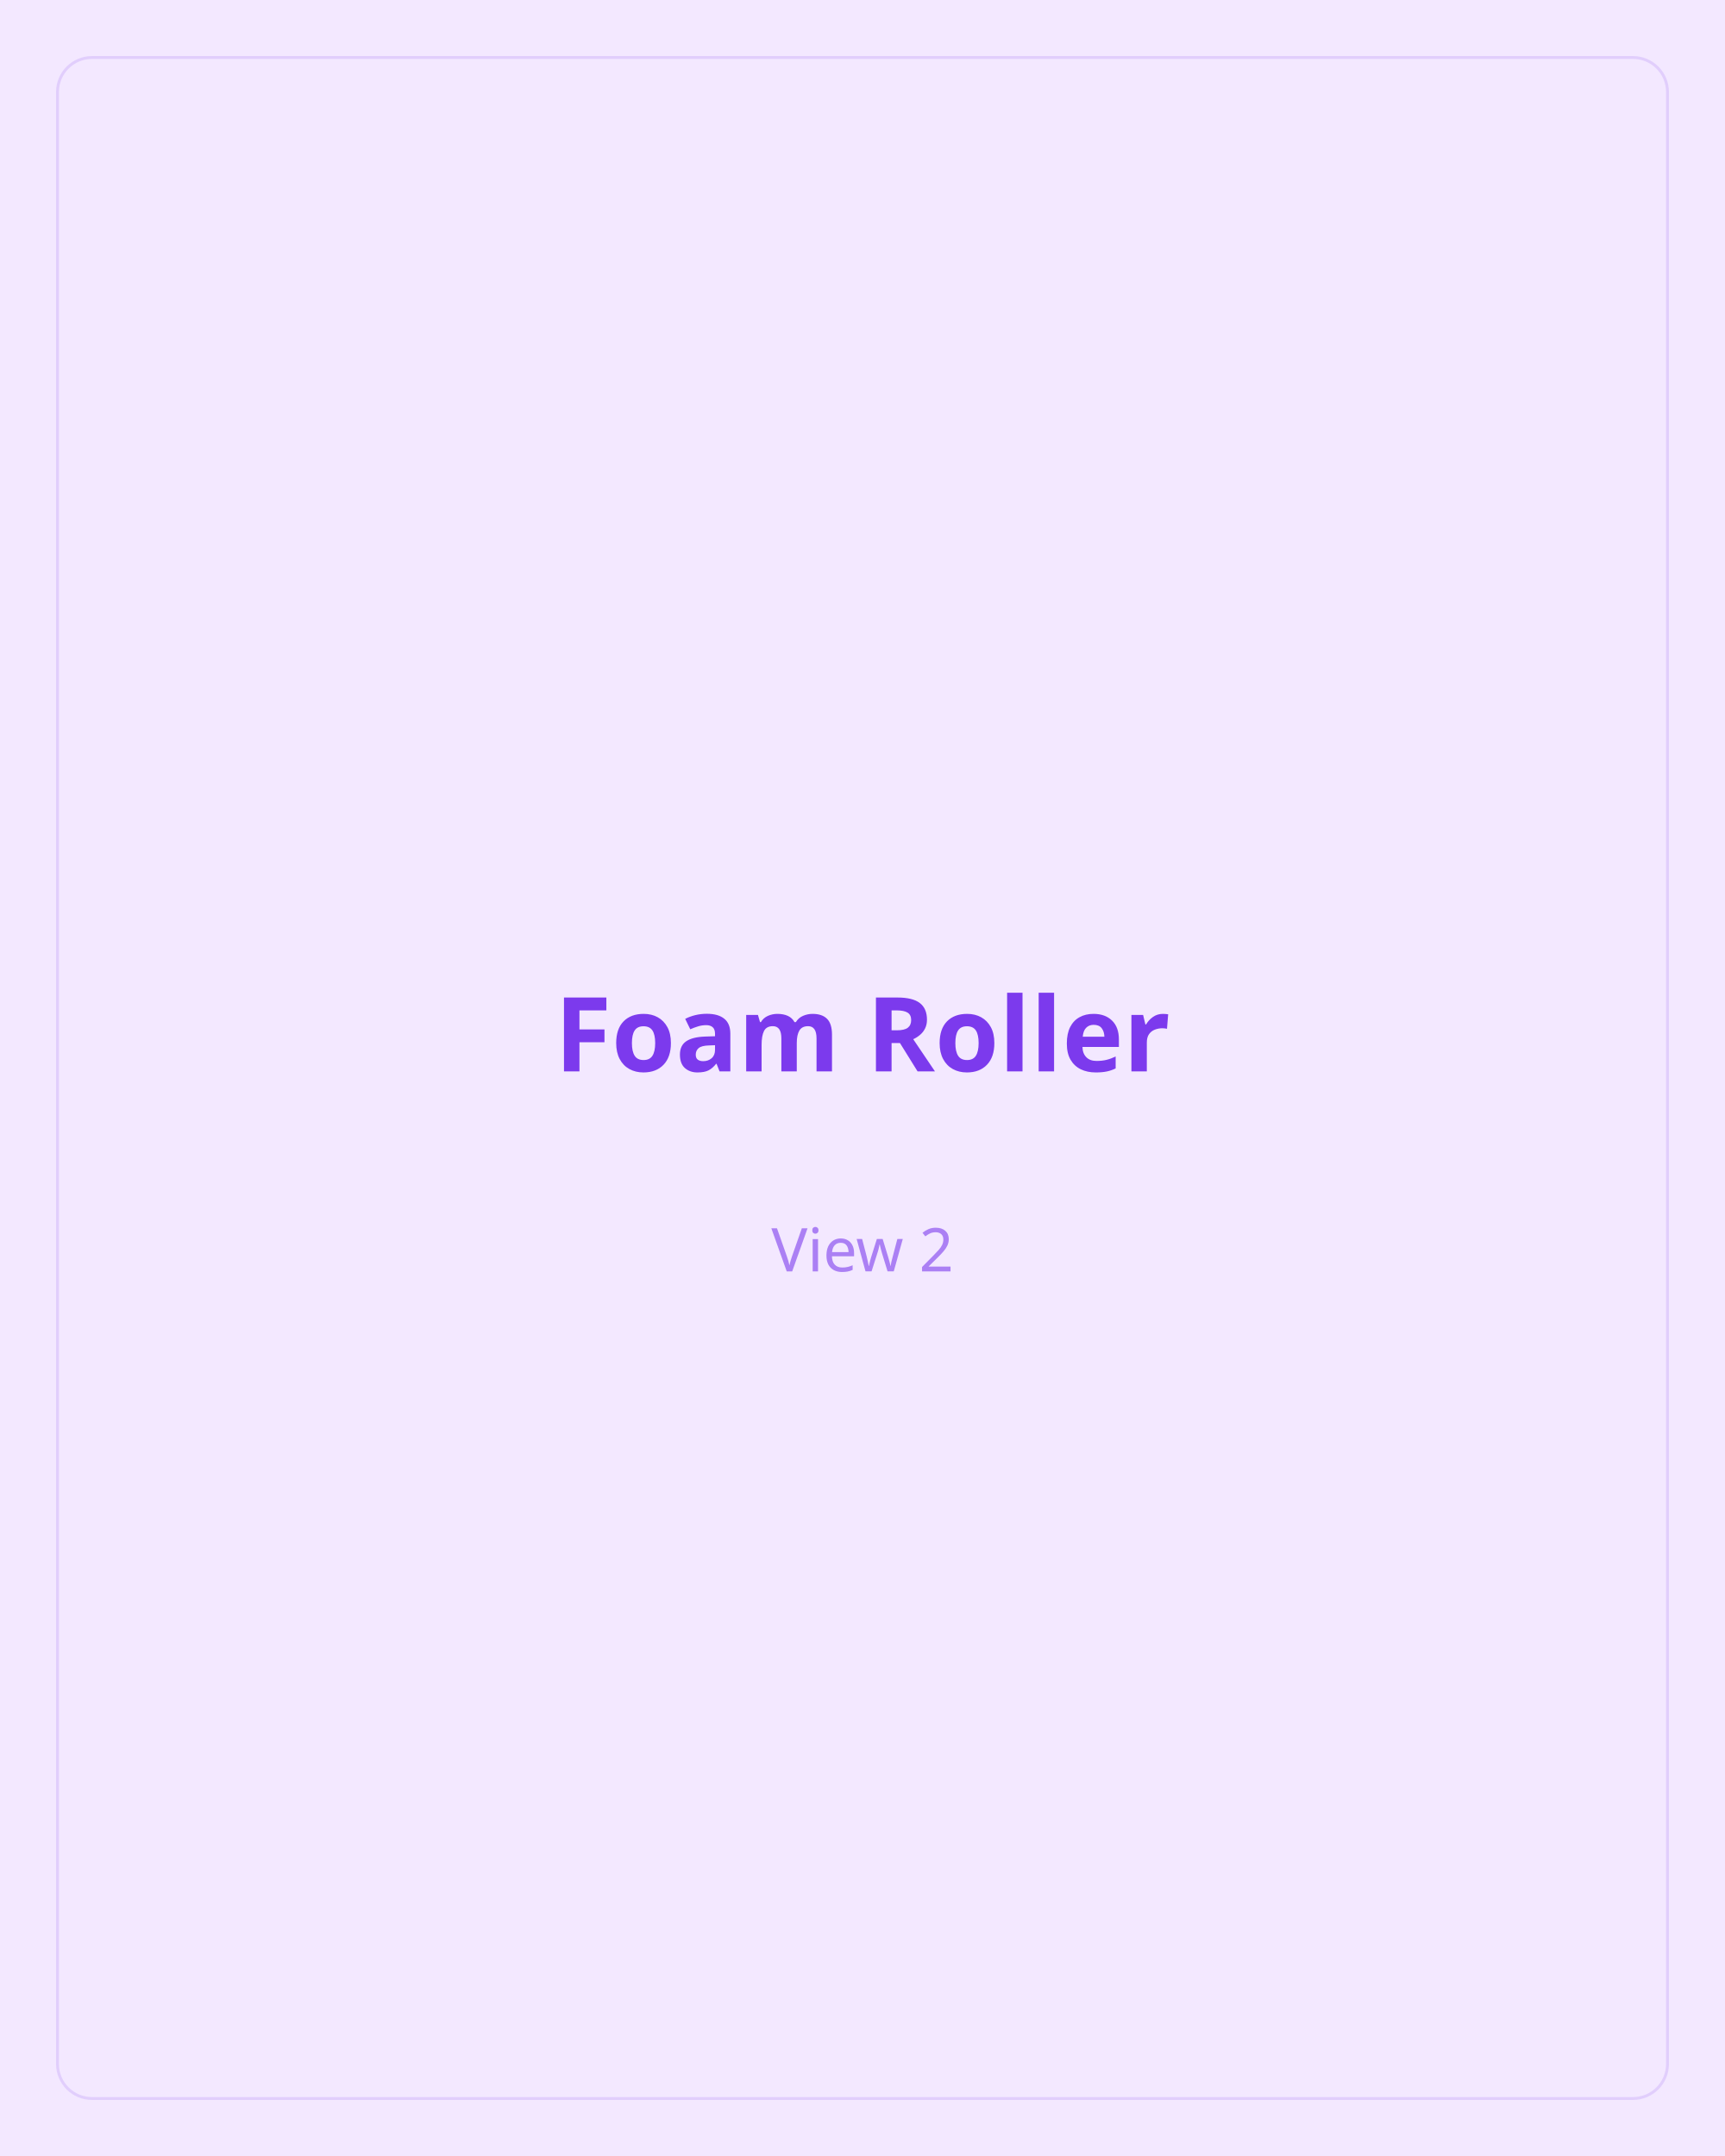
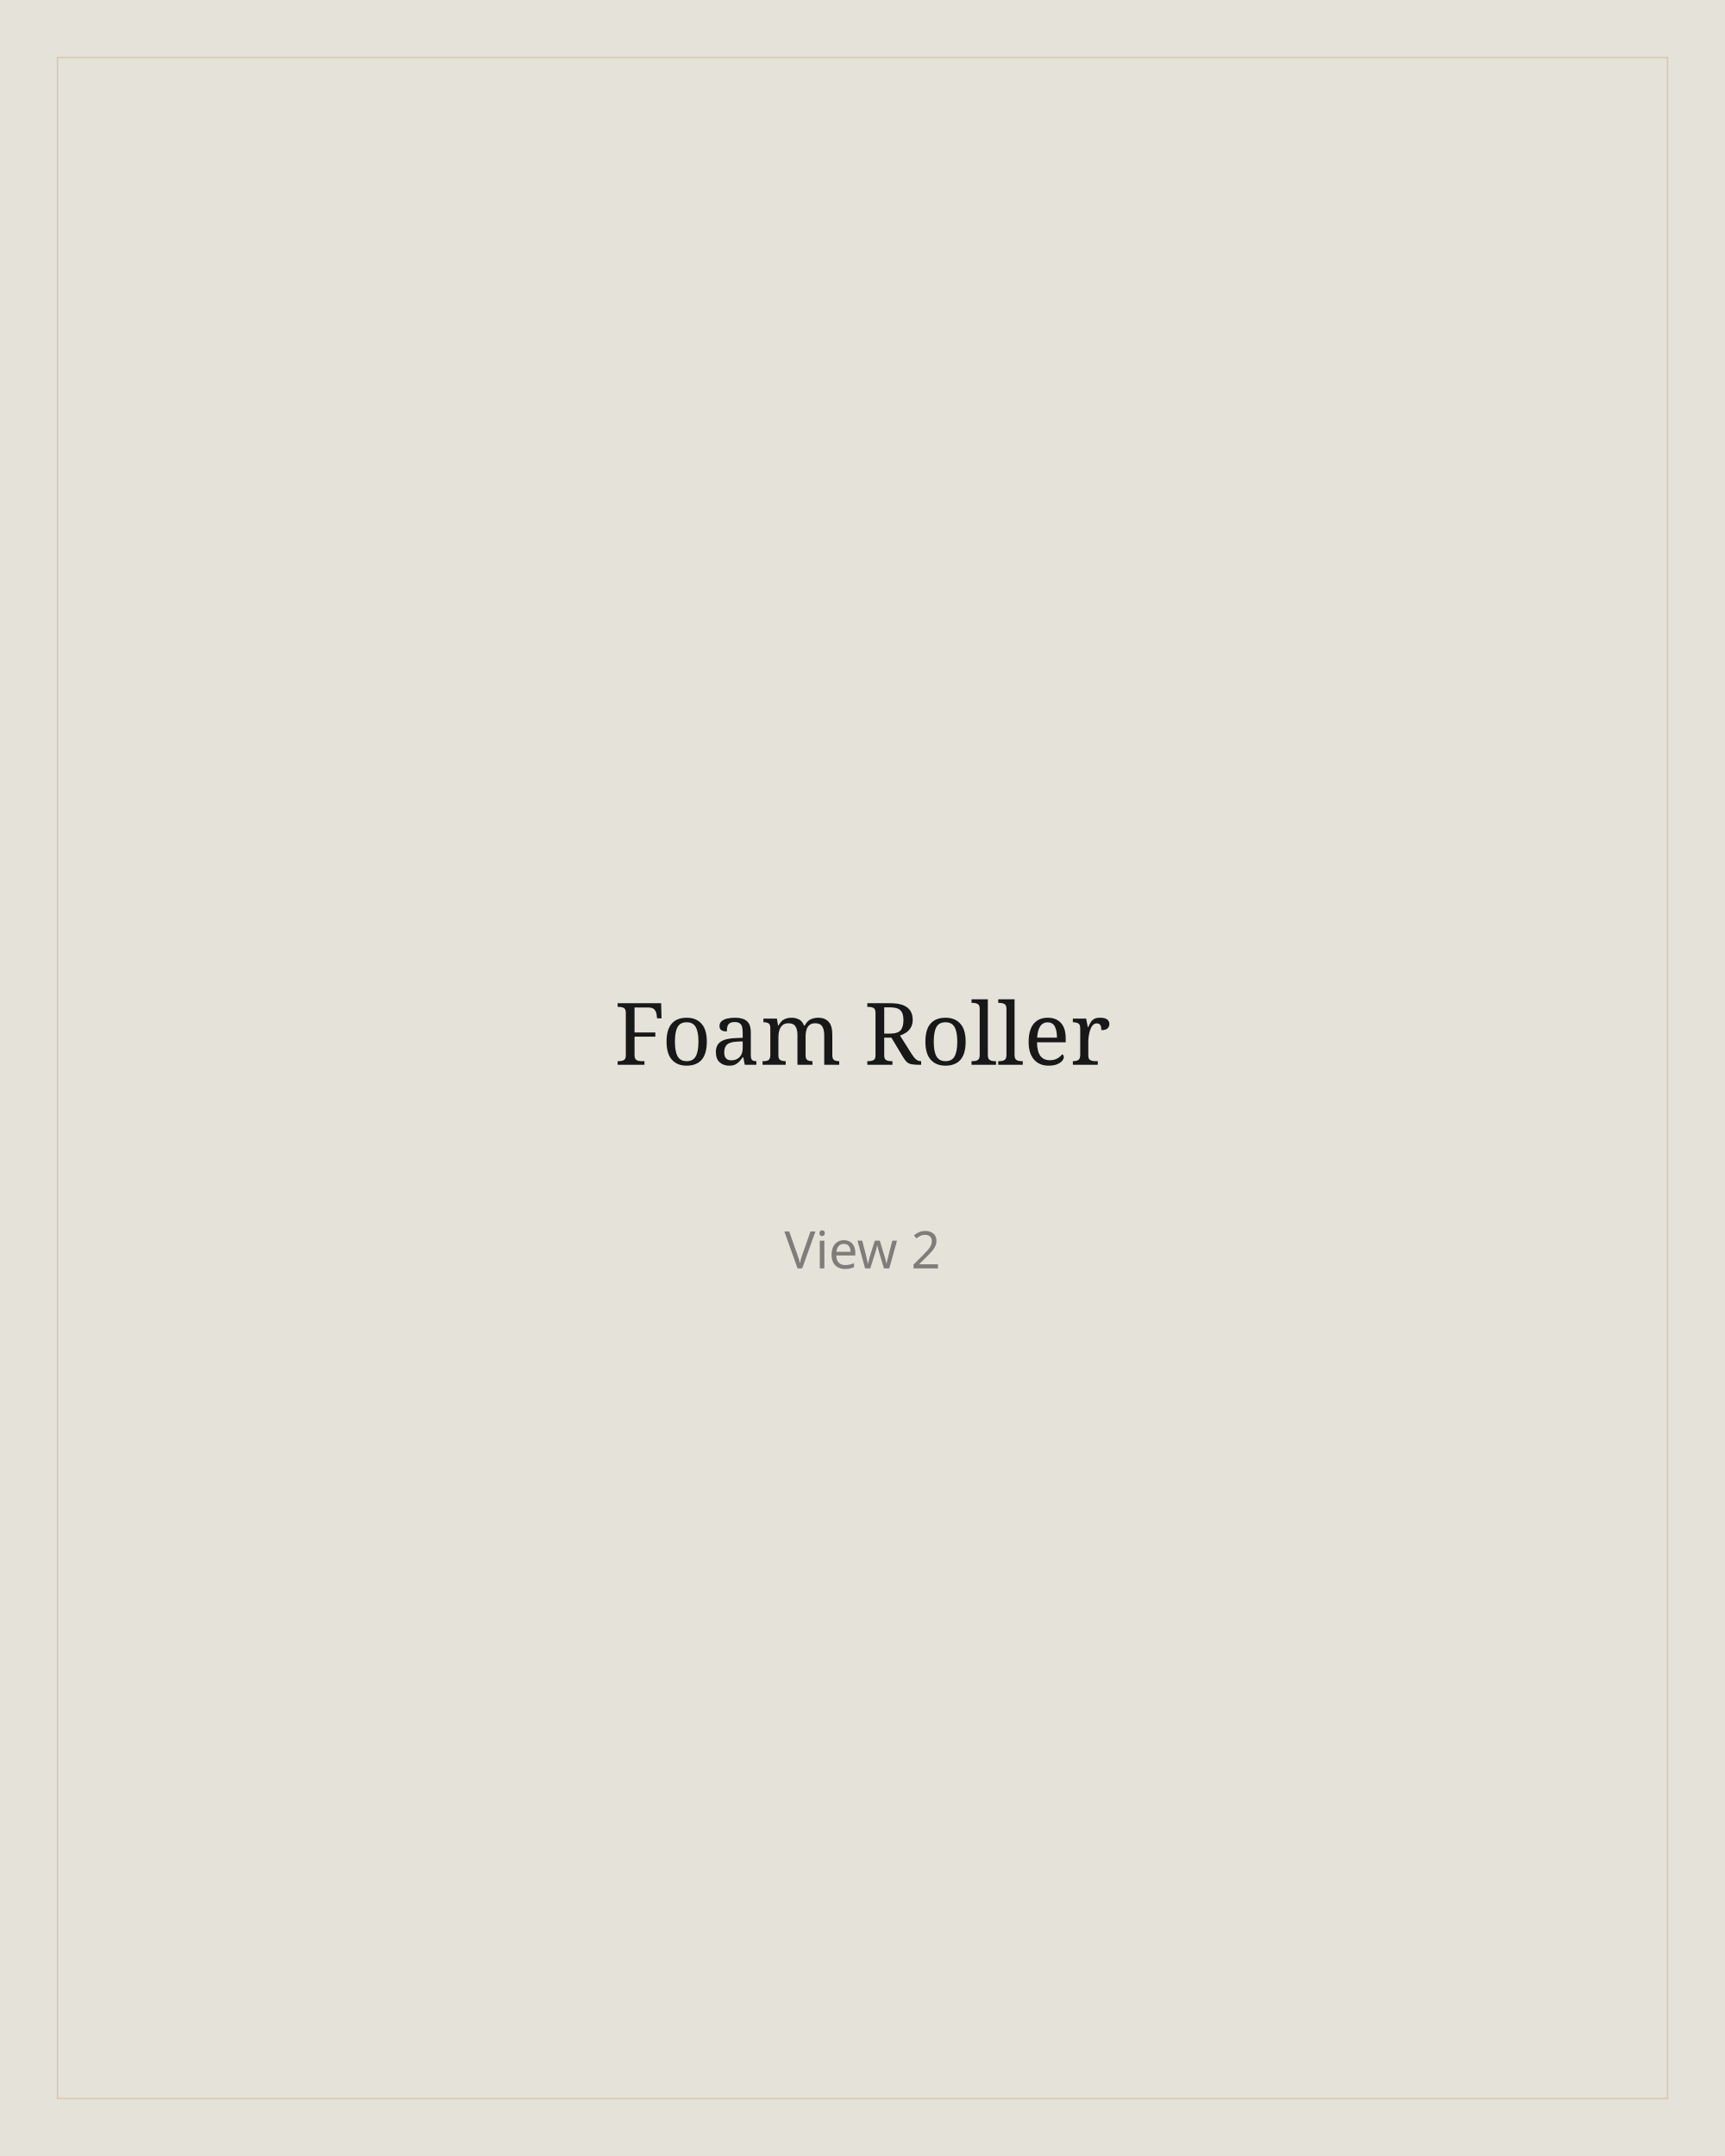
<svg xmlns="http://www.w3.org/2000/svg" width="600" height="750" viewBox="0 0 600 750">
-   <rect width="100%" height="100%" fill="#F3E8FF" />
-   <rect x="20" y="20" width="560" height="710" fill="none" stroke="#7C3AED" stroke-width="1" opacity="0.15" rx="12" />
-   <text x="50%" y="48%" dominant-baseline="middle" text-anchor="middle" fill="#7C3AED" font-family="system-ui, sans-serif" font-size="36" font-weight="600">Foam Roller</text>
-   <text x="50%" y="58%" dominant-baseline="middle" text-anchor="middle" fill="#7C3AED" font-family="system-ui, sans-serif" font-size="21" opacity="0.6">View 2</text>
+   <rect width="100%" height="100%" fill="#E5E2DA" />
+   <rect x="20" y="20" width="560" height="710" fill="none" stroke="#B88A44" stroke-width="0.5" opacity="0.3" />
+   <text x="50%" y="48%" dominant-baseline="middle" text-anchor="middle" fill="#171817" font-family="Georgia, serif" font-size="30" font-weight="400">Foam Roller</text>
+   <text x="50%" y="58%" dominant-baseline="middle" text-anchor="middle" fill="#171817" font-family="system-ui, sans-serif" font-size="18" opacity="0.5">View 2</text>
</svg>
